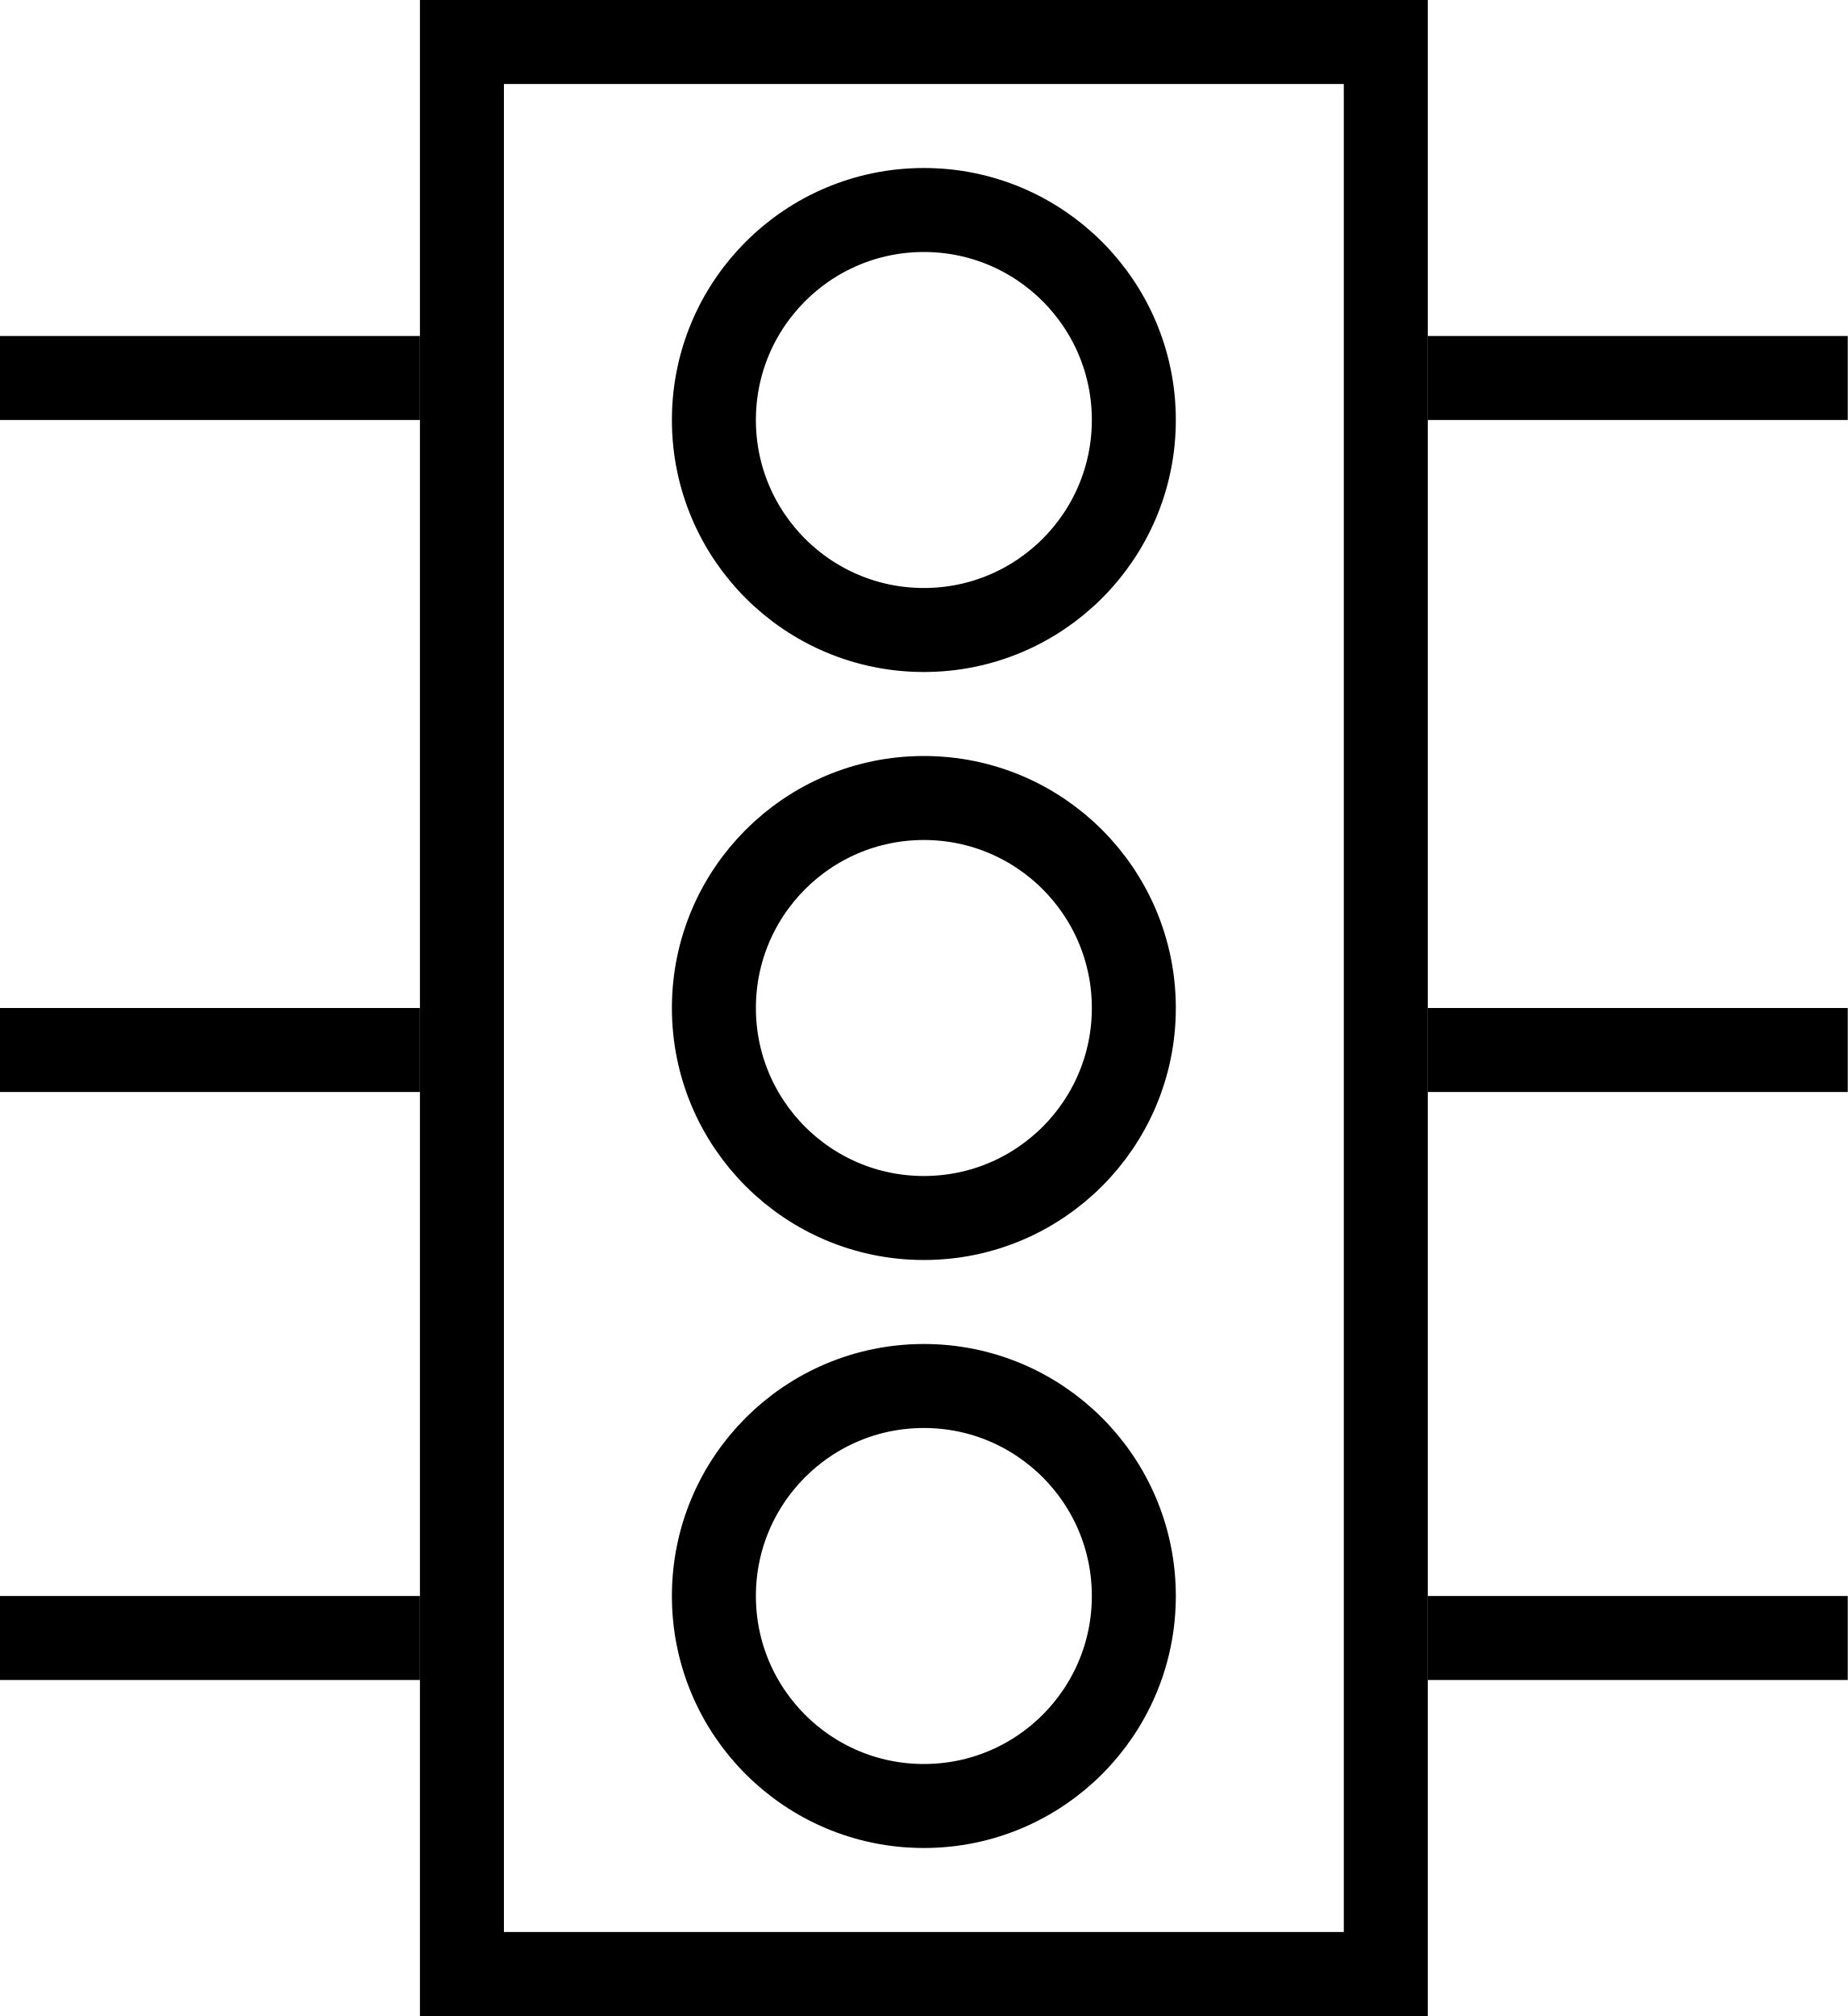
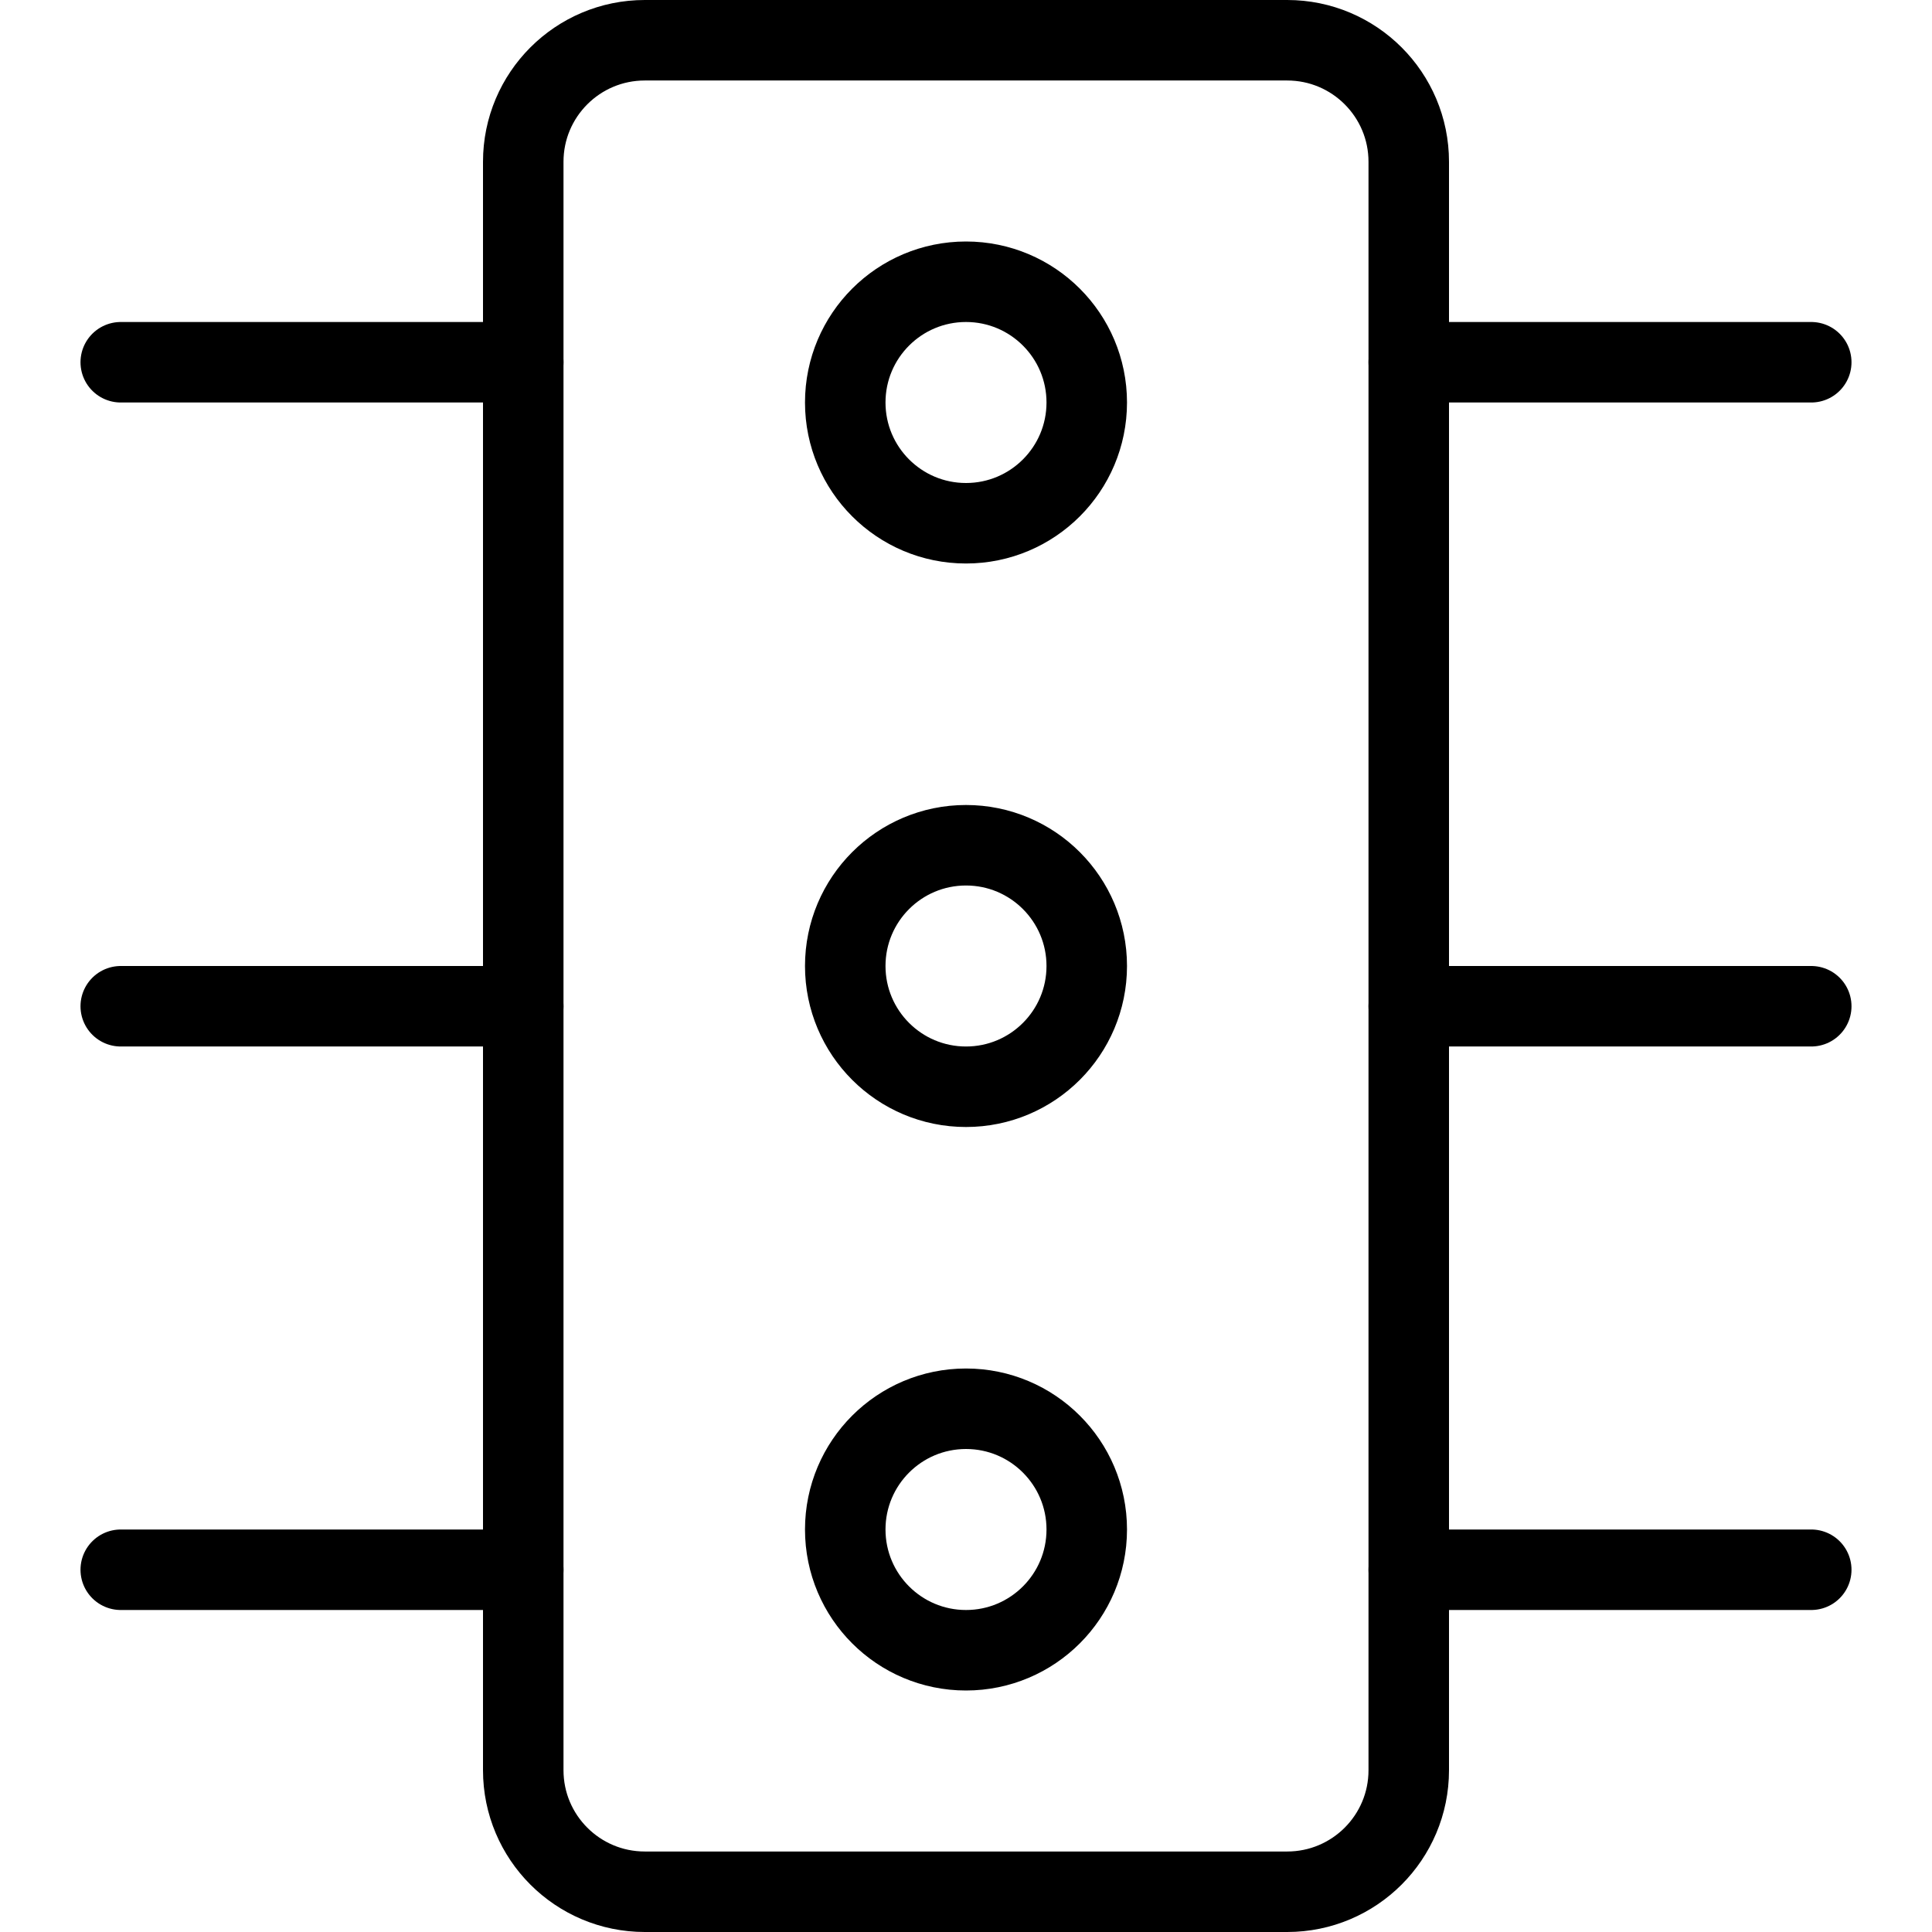
- <svg xmlns="http://www.w3.org/2000/svg" id="a5b3be1f-4de0-4d1f-af68-3ed6e42ac213" data-name="Layer 1" viewBox="0 0 22 24">
-   <rect x="5.5" y="0.5" width="11" height="23" fill="none" stroke="#000" stroke-miterlimit="10" />
-   <circle cx="11" cy="5" r="2.5" fill="none" stroke="#000" stroke-miterlimit="10" />
-   <circle cx="11" cy="12" r="2.5" fill="none" stroke="#000" stroke-miterlimit="10" />
-   <circle cx="11" cy="19" r="2.5" fill="none" stroke="#000" stroke-miterlimit="10" />
-   <line y1="4.5" x2="5" y2="4.5" fill="none" stroke="#000" stroke-miterlimit="10" />
-   <line x1="17" y1="4.5" x2="22" y2="4.5" fill="none" stroke="#000" stroke-miterlimit="10" />
-   <line y1="12.5" x2="5" y2="12.5" fill="none" stroke="#000" stroke-miterlimit="10" />
-   <line x1="17" y1="12.5" x2="22" y2="12.5" fill="none" stroke="#000" stroke-miterlimit="10" />
-   <line y1="19.5" x2="5" y2="19.5" fill="none" stroke="#000" stroke-miterlimit="10" />
-   <line x1="17" y1="19.5" x2="22" y2="19.5" fill="none" stroke="#000" stroke-miterlimit="10" />
+ <svg xmlns="http://www.w3.org/2000/svg" viewBox="0 0 24 24">
+   <rect x="6.5" y="0.5" width="11" height="23" rx="1.51" fill="none" stroke="#000" stroke-miterlimit="10" />
+   <circle cx="12" cy="5" r="1.5" fill="none" stroke="#000" stroke-miterlimit="10" />
+   <circle cx="12" cy="12" r="1.5" fill="none" stroke="#000" stroke-miterlimit="10" />
+   <circle cx="12" cy="19" r="1.5" fill="none" stroke="#000" stroke-miterlimit="10" />
+   <line x1="1.5" y1="4.5" x2="6.5" y2="4.5" fill="none" stroke="#000" stroke-linecap="round" stroke-miterlimit="10" />
+   <line x1="17.5" y1="4.5" x2="22.5" y2="4.5" fill="none" stroke="#000" stroke-linecap="round" stroke-miterlimit="10" />
+   <line x1="1.5" y1="12.5" x2="6.5" y2="12.5" fill="none" stroke="#000" stroke-linecap="round" stroke-miterlimit="10" />
+   <line x1="17.5" y1="12.5" x2="22.5" y2="12.5" fill="none" stroke="#000" stroke-linecap="round" stroke-miterlimit="10" />
+   <line x1="1.5" y1="19.5" x2="6.5" y2="19.5" fill="none" stroke="#000" stroke-linecap="round" stroke-miterlimit="10" />
+   <line x1="17.5" y1="19.5" x2="22.5" y2="19.5" fill="none" stroke="#000" stroke-linecap="round" stroke-miterlimit="10" />
</svg>
